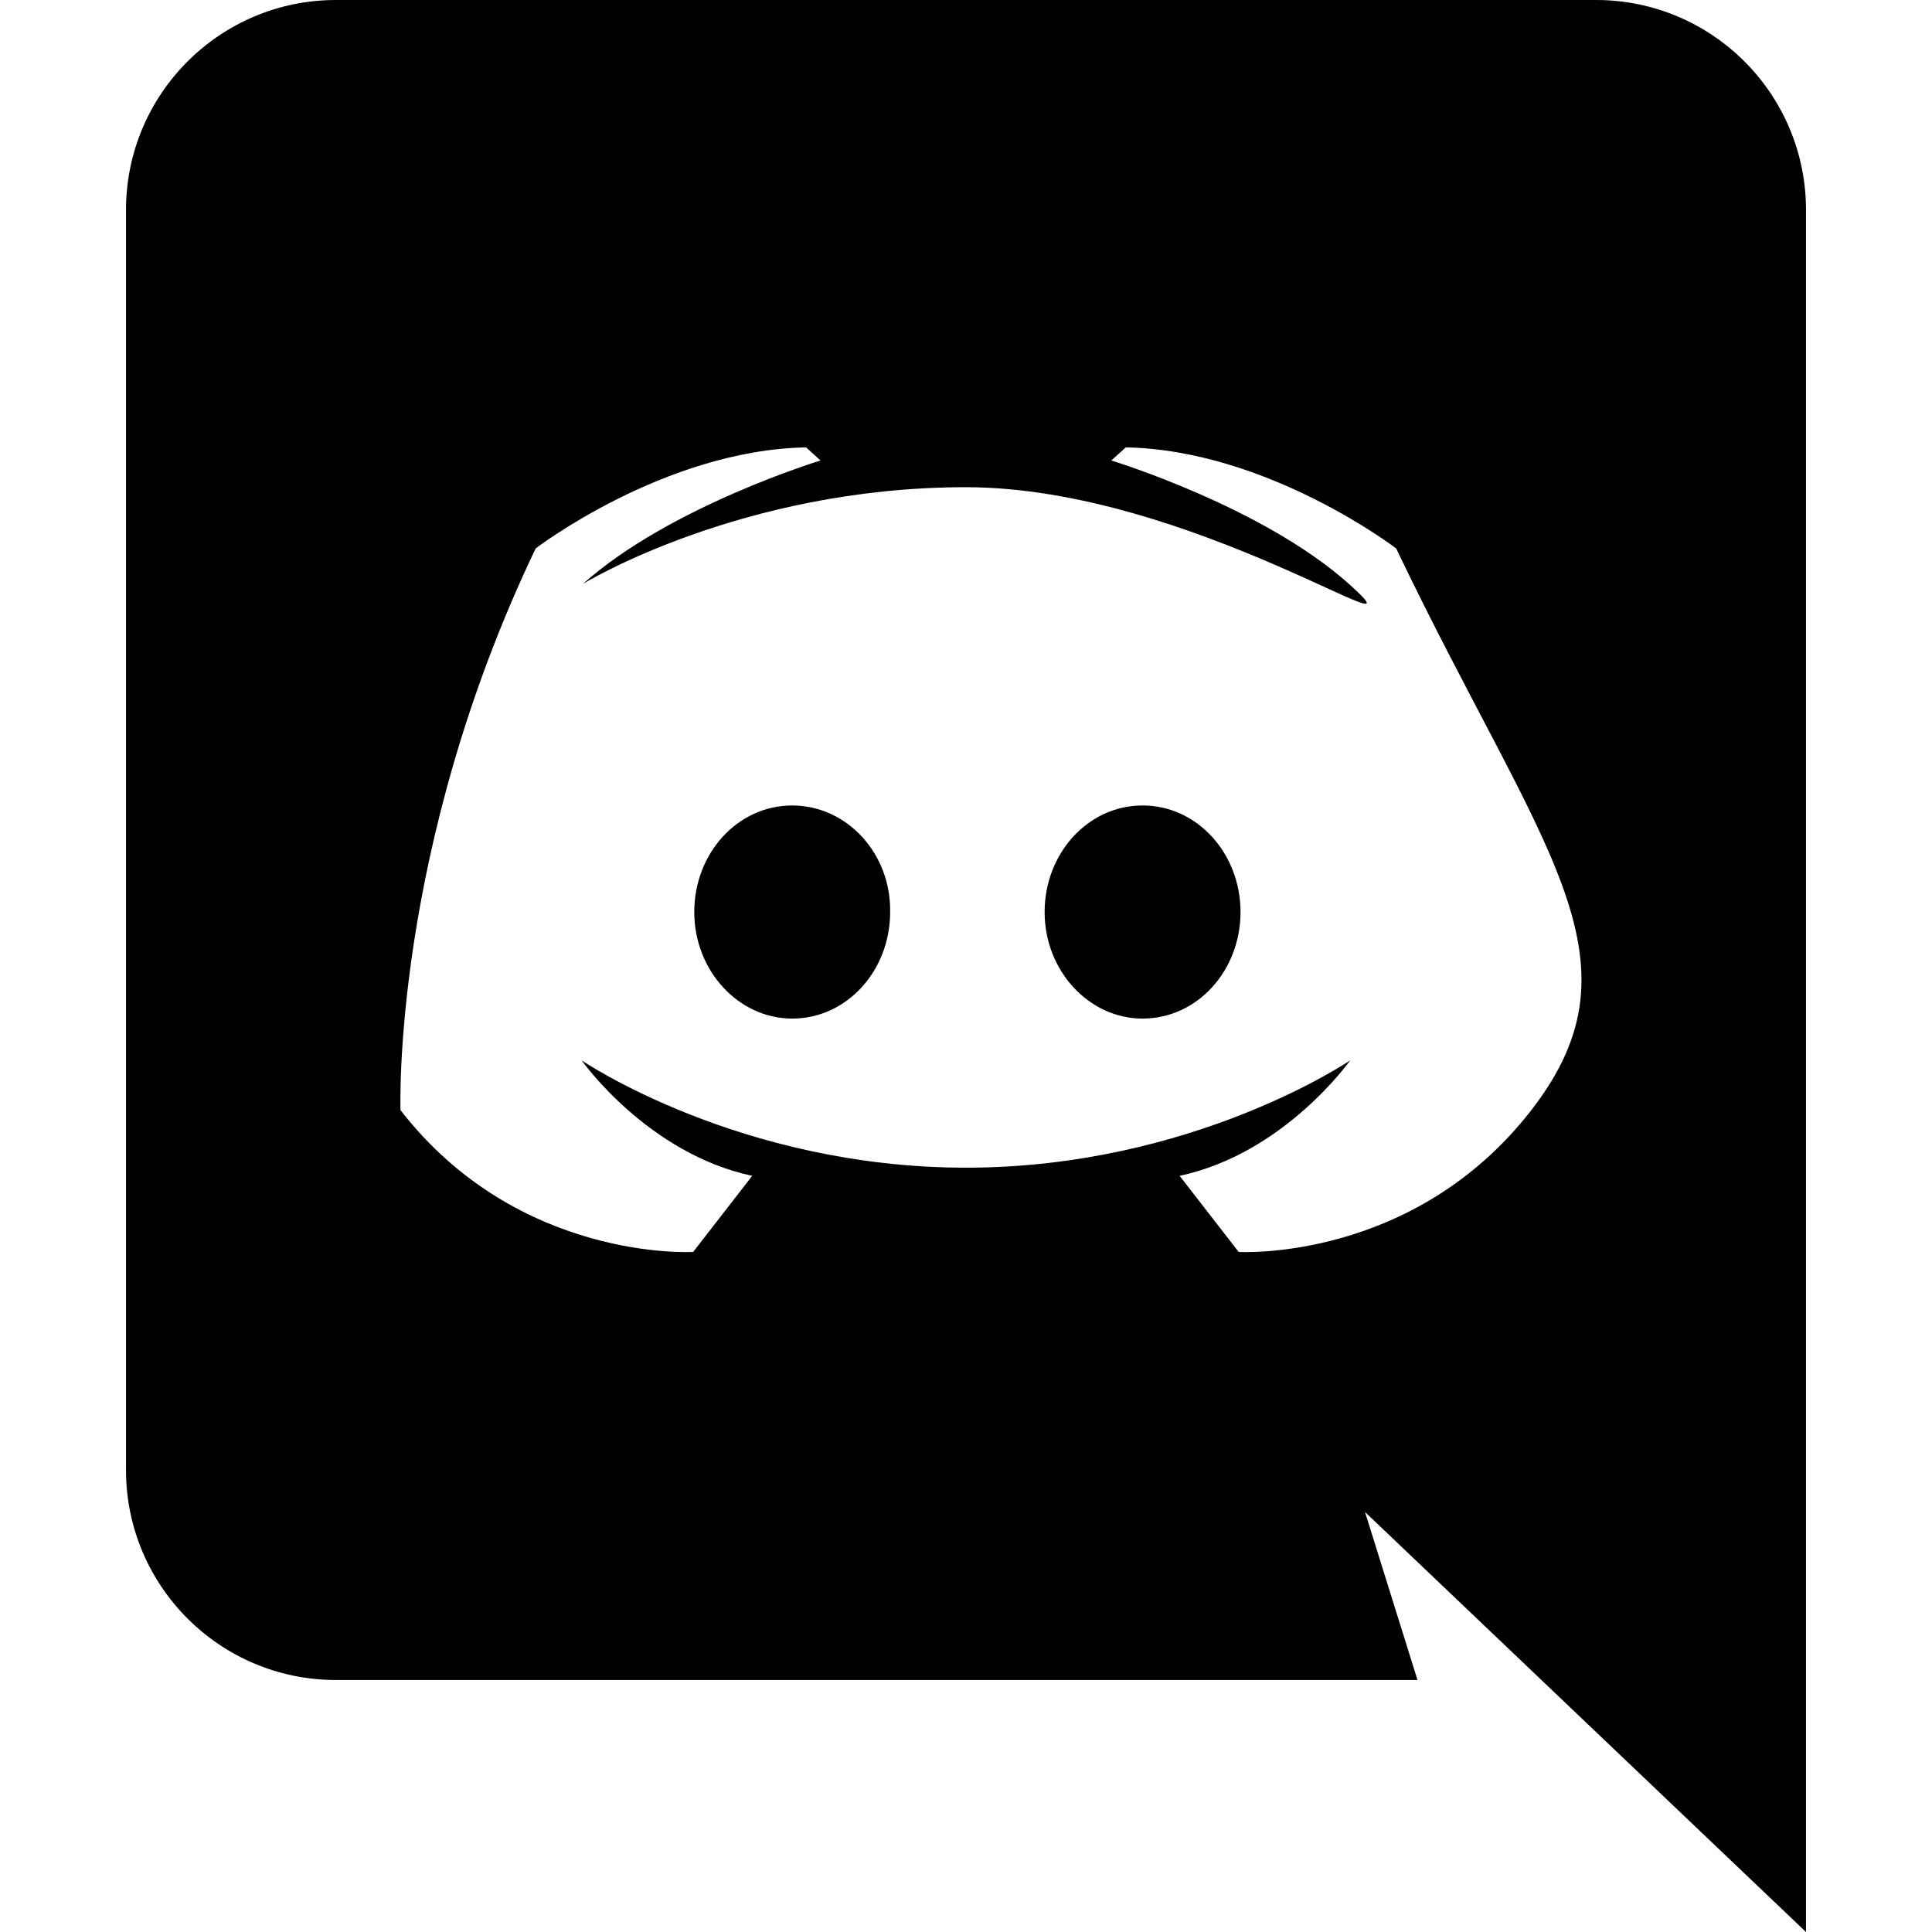
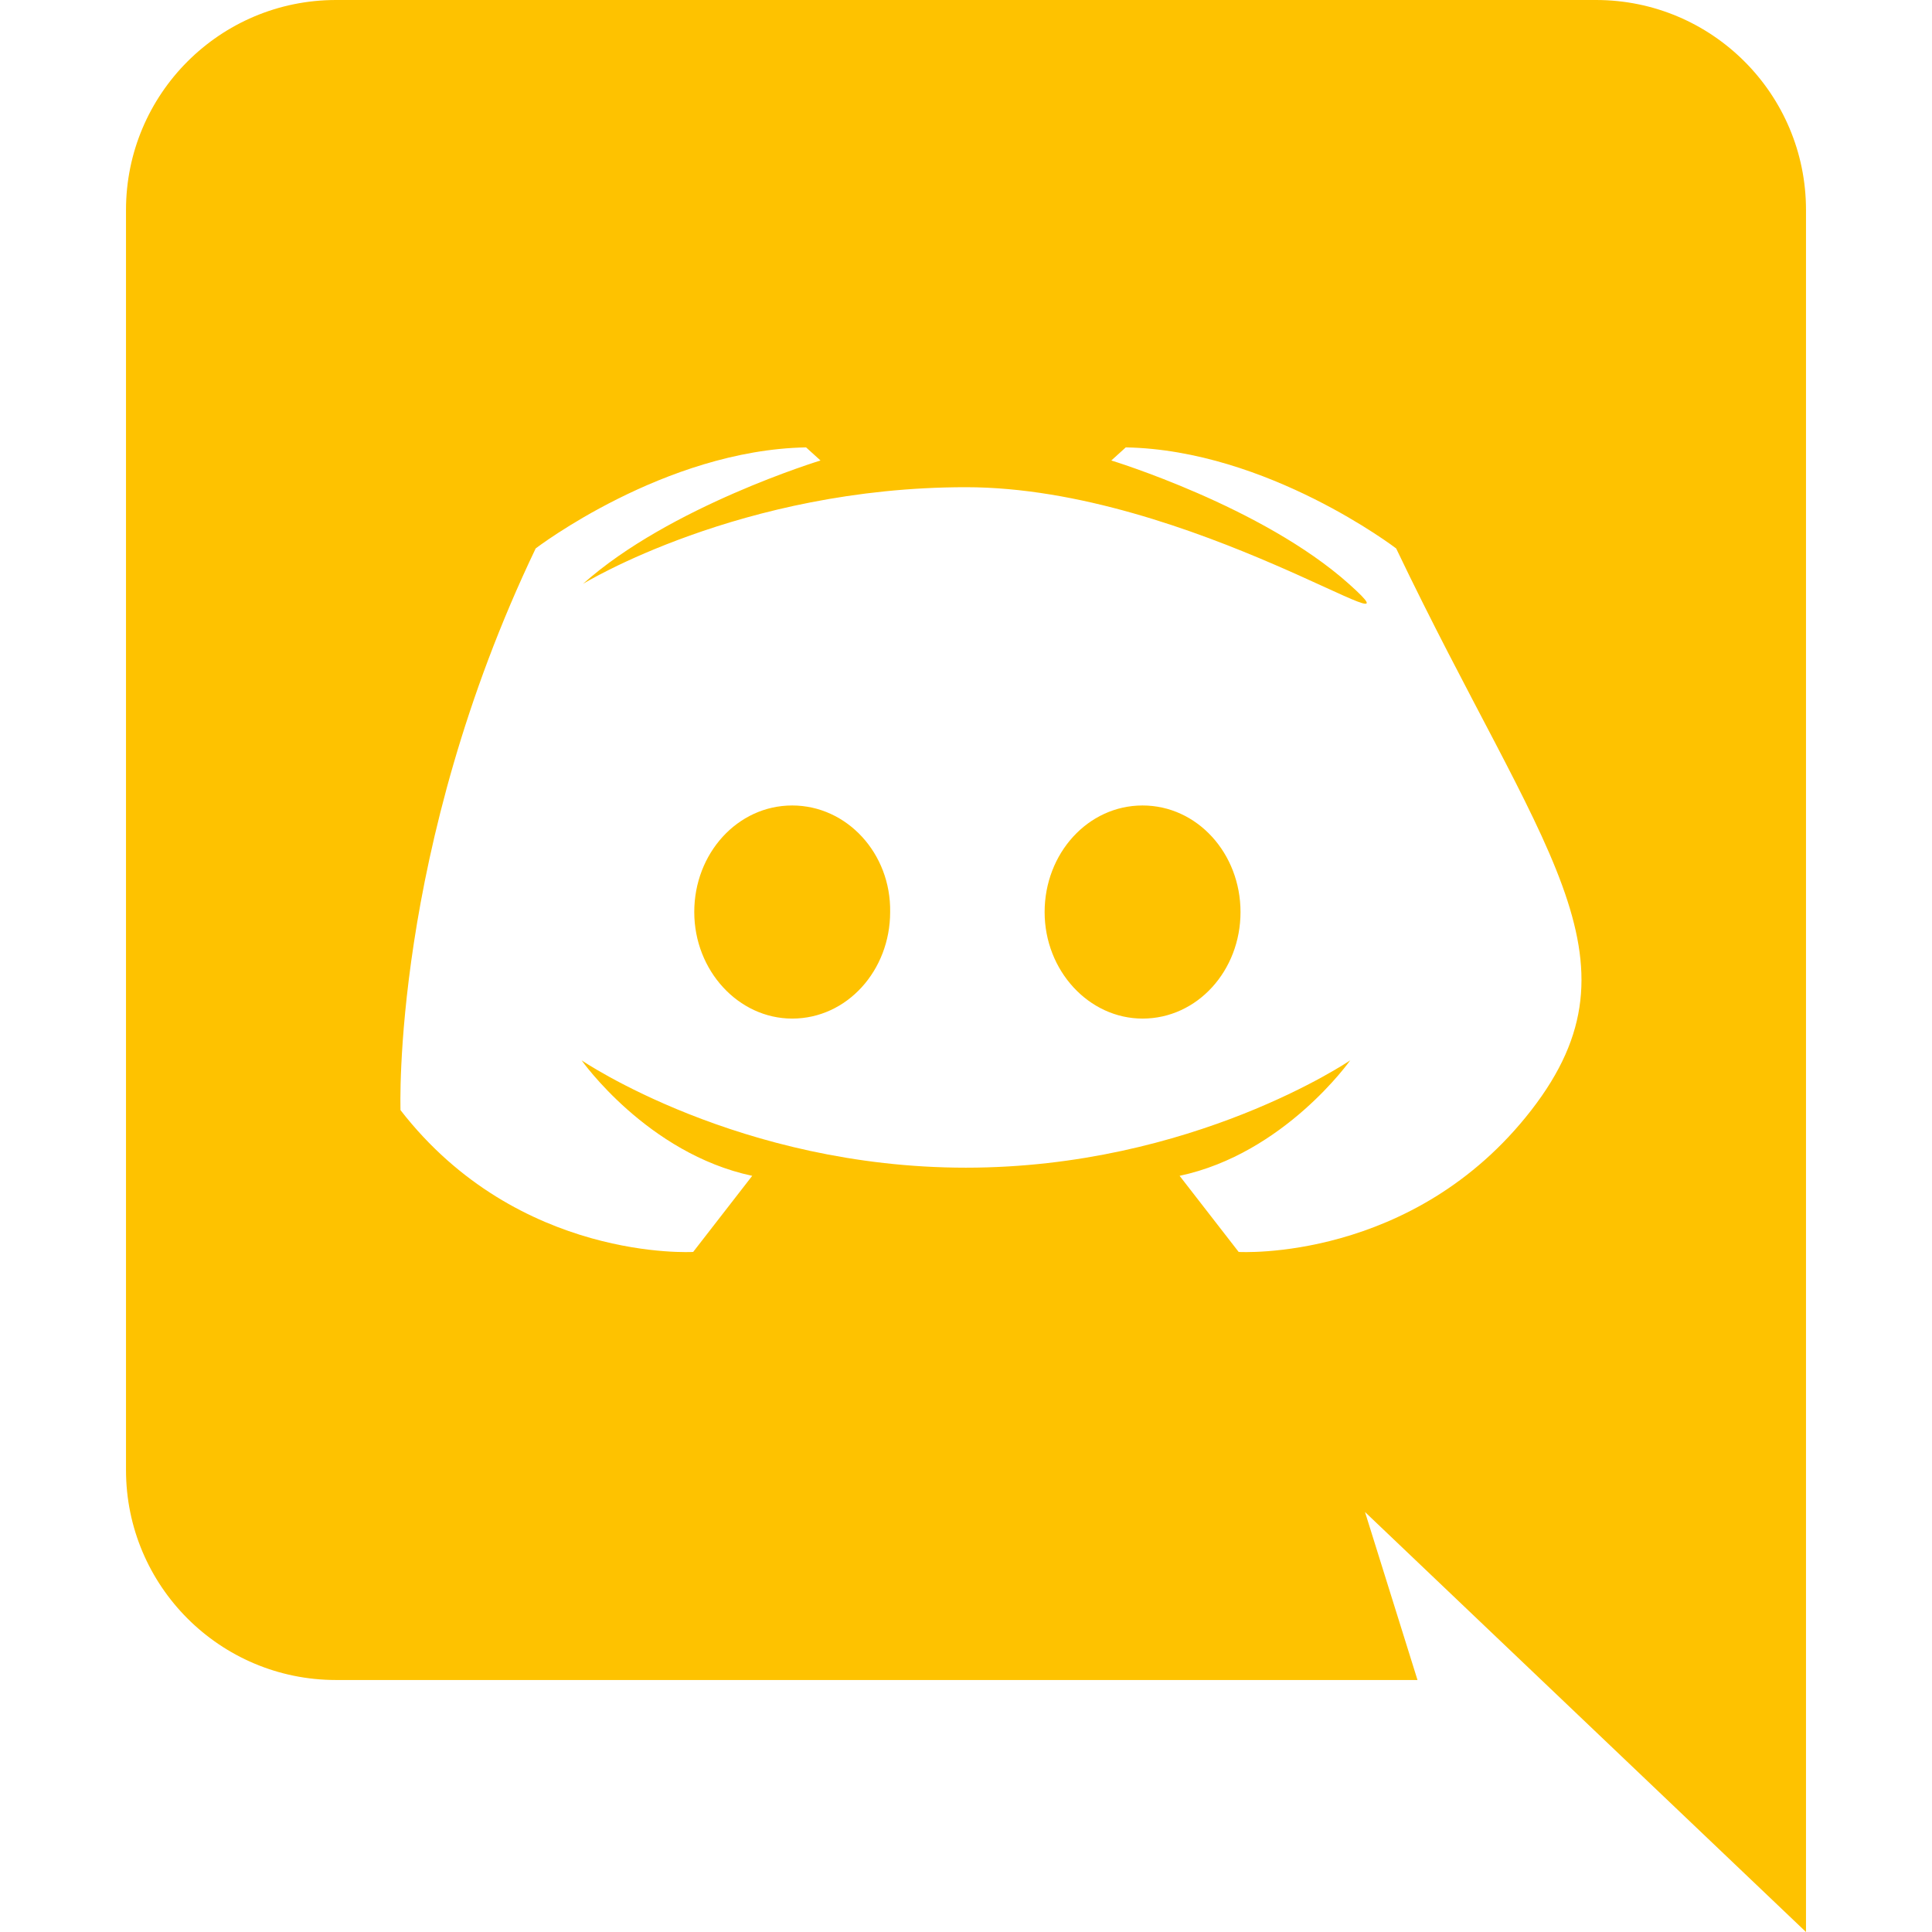
<svg xmlns="http://www.w3.org/2000/svg" viewBox="0 0 23 23" version="1.1" enable-background="new 0 0 24.00 24.00">
-   <path d="m21.5 23-5.25-5 0.625 2h-12.875c-1.381 0-2.5-1.119-2.5-2.5v-15c0-1.381 1.119-2.5 2.5-2.5h15c1.381 0 2.5 1.119 2.5 2.5zm-10-17.2c-2.685 0-4.56 1.151-4.56 1.151 1.031-0.922 2.828-1.469 2.828-1.469l-0.172-0.156c-1.688 0.031-3.219 1.203-3.219 1.203-1.719 3.593-1.609 6.687-1.609 6.687 1.406 1.813 3.484 1.688 3.484 1.688l0.703-0.906c-1.25-0.266-2.031-1.375-2.031-1.375s1.875 1.278 4.575 1.278 4.575-1.278 4.575-1.278-0.781 1.109-2.031 1.375l0.703 0.906s2.078 0.125 3.484-1.688 0.109-3.094-1.609-6.687c0 0-1.531-1.172-3.219-1.203l-0.172 0.156s1.797 0.547 2.828 1.469-1.875-1.151-4.56-1.151zm-2.069 3.789c0.651 0 1.177 0.571 1.166 1.268 0 0.697-0.514 1.269-1.166 1.269-0.64 0-1.166-0.571-1.166-1.269 0-0.697 0.514-1.268 1.166-1.268zm4.171 0c0.651 0 1.166 0.571 1.166 1.269 0 0.697-0.514 1.268-1.166 1.268-0.64 0-1.166-0.571-1.166-1.268 0-0.697 0.514-1.269 1.166-1.269z" stroke-width="1.333" />
+   <path fill="#fec200" d="m21.5 23-5.25-5 0.625 2h-12.875c-1.381 0-2.5-1.119-2.5-2.5v-15c0-1.381 1.119-2.5 2.5-2.5h15c1.381 0 2.5 1.119 2.5 2.5zm-10-17.2c-2.685 0-4.56 1.151-4.56 1.151 1.031-0.922 2.828-1.469 2.828-1.469l-0.172-0.156c-1.688 0.031-3.219 1.203-3.219 1.203-1.719 3.593-1.609 6.687-1.609 6.687 1.406 1.813 3.484 1.688 3.484 1.688l0.703-0.906c-1.25-0.266-2.031-1.375-2.031-1.375s1.875 1.278 4.575 1.278 4.575-1.278 4.575-1.278-0.781 1.109-2.031 1.375l0.703 0.906s2.078 0.125 3.484-1.688 0.109-3.094-1.609-6.687c0 0-1.531-1.172-3.219-1.203l-0.172 0.156s1.797 0.547 2.828 1.469-1.875-1.151-4.56-1.151zm-2.069 3.789c0.651 0 1.177 0.571 1.166 1.268 0 0.697-0.514 1.269-1.166 1.269-0.64 0-1.166-0.571-1.166-1.269 0-0.697 0.514-1.268 1.166-1.268zm4.171 0c0.651 0 1.166 0.571 1.166 1.269 0 0.697-0.514 1.268-1.166 1.268-0.64 0-1.166-0.571-1.166-1.268 0-0.697 0.514-1.269 1.166-1.269z" stroke-width="1.333" />
</svg>
